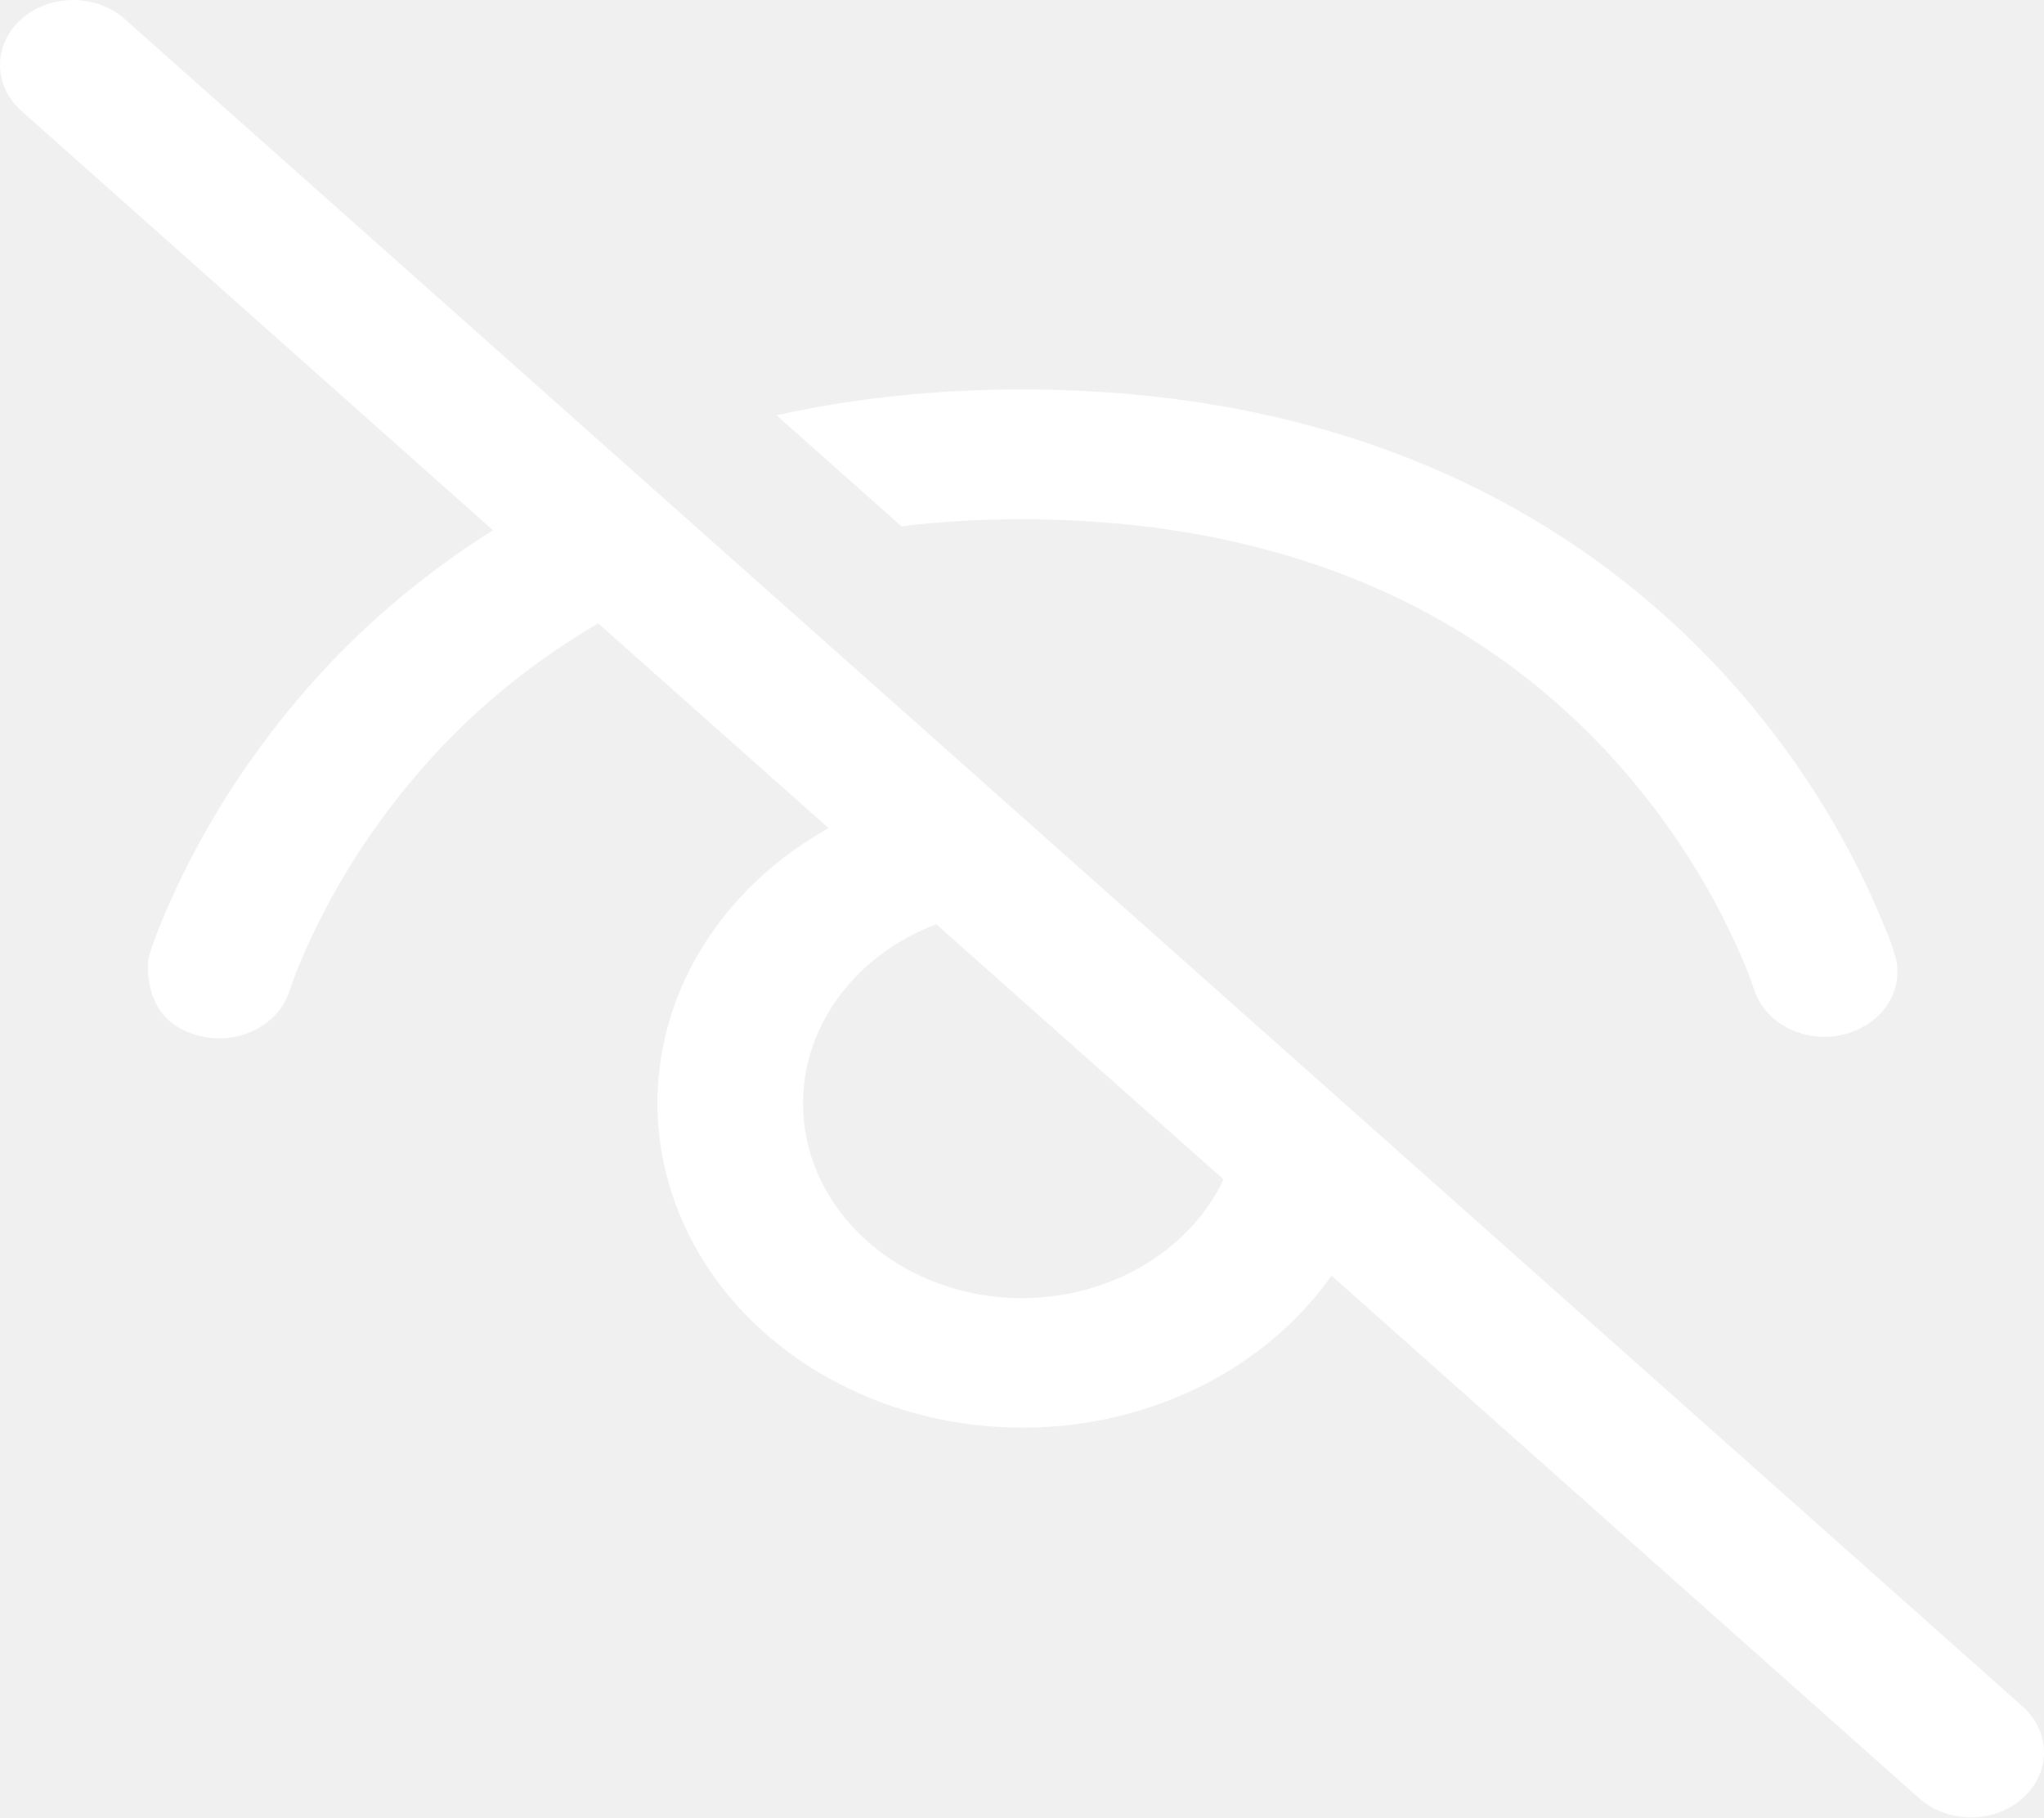
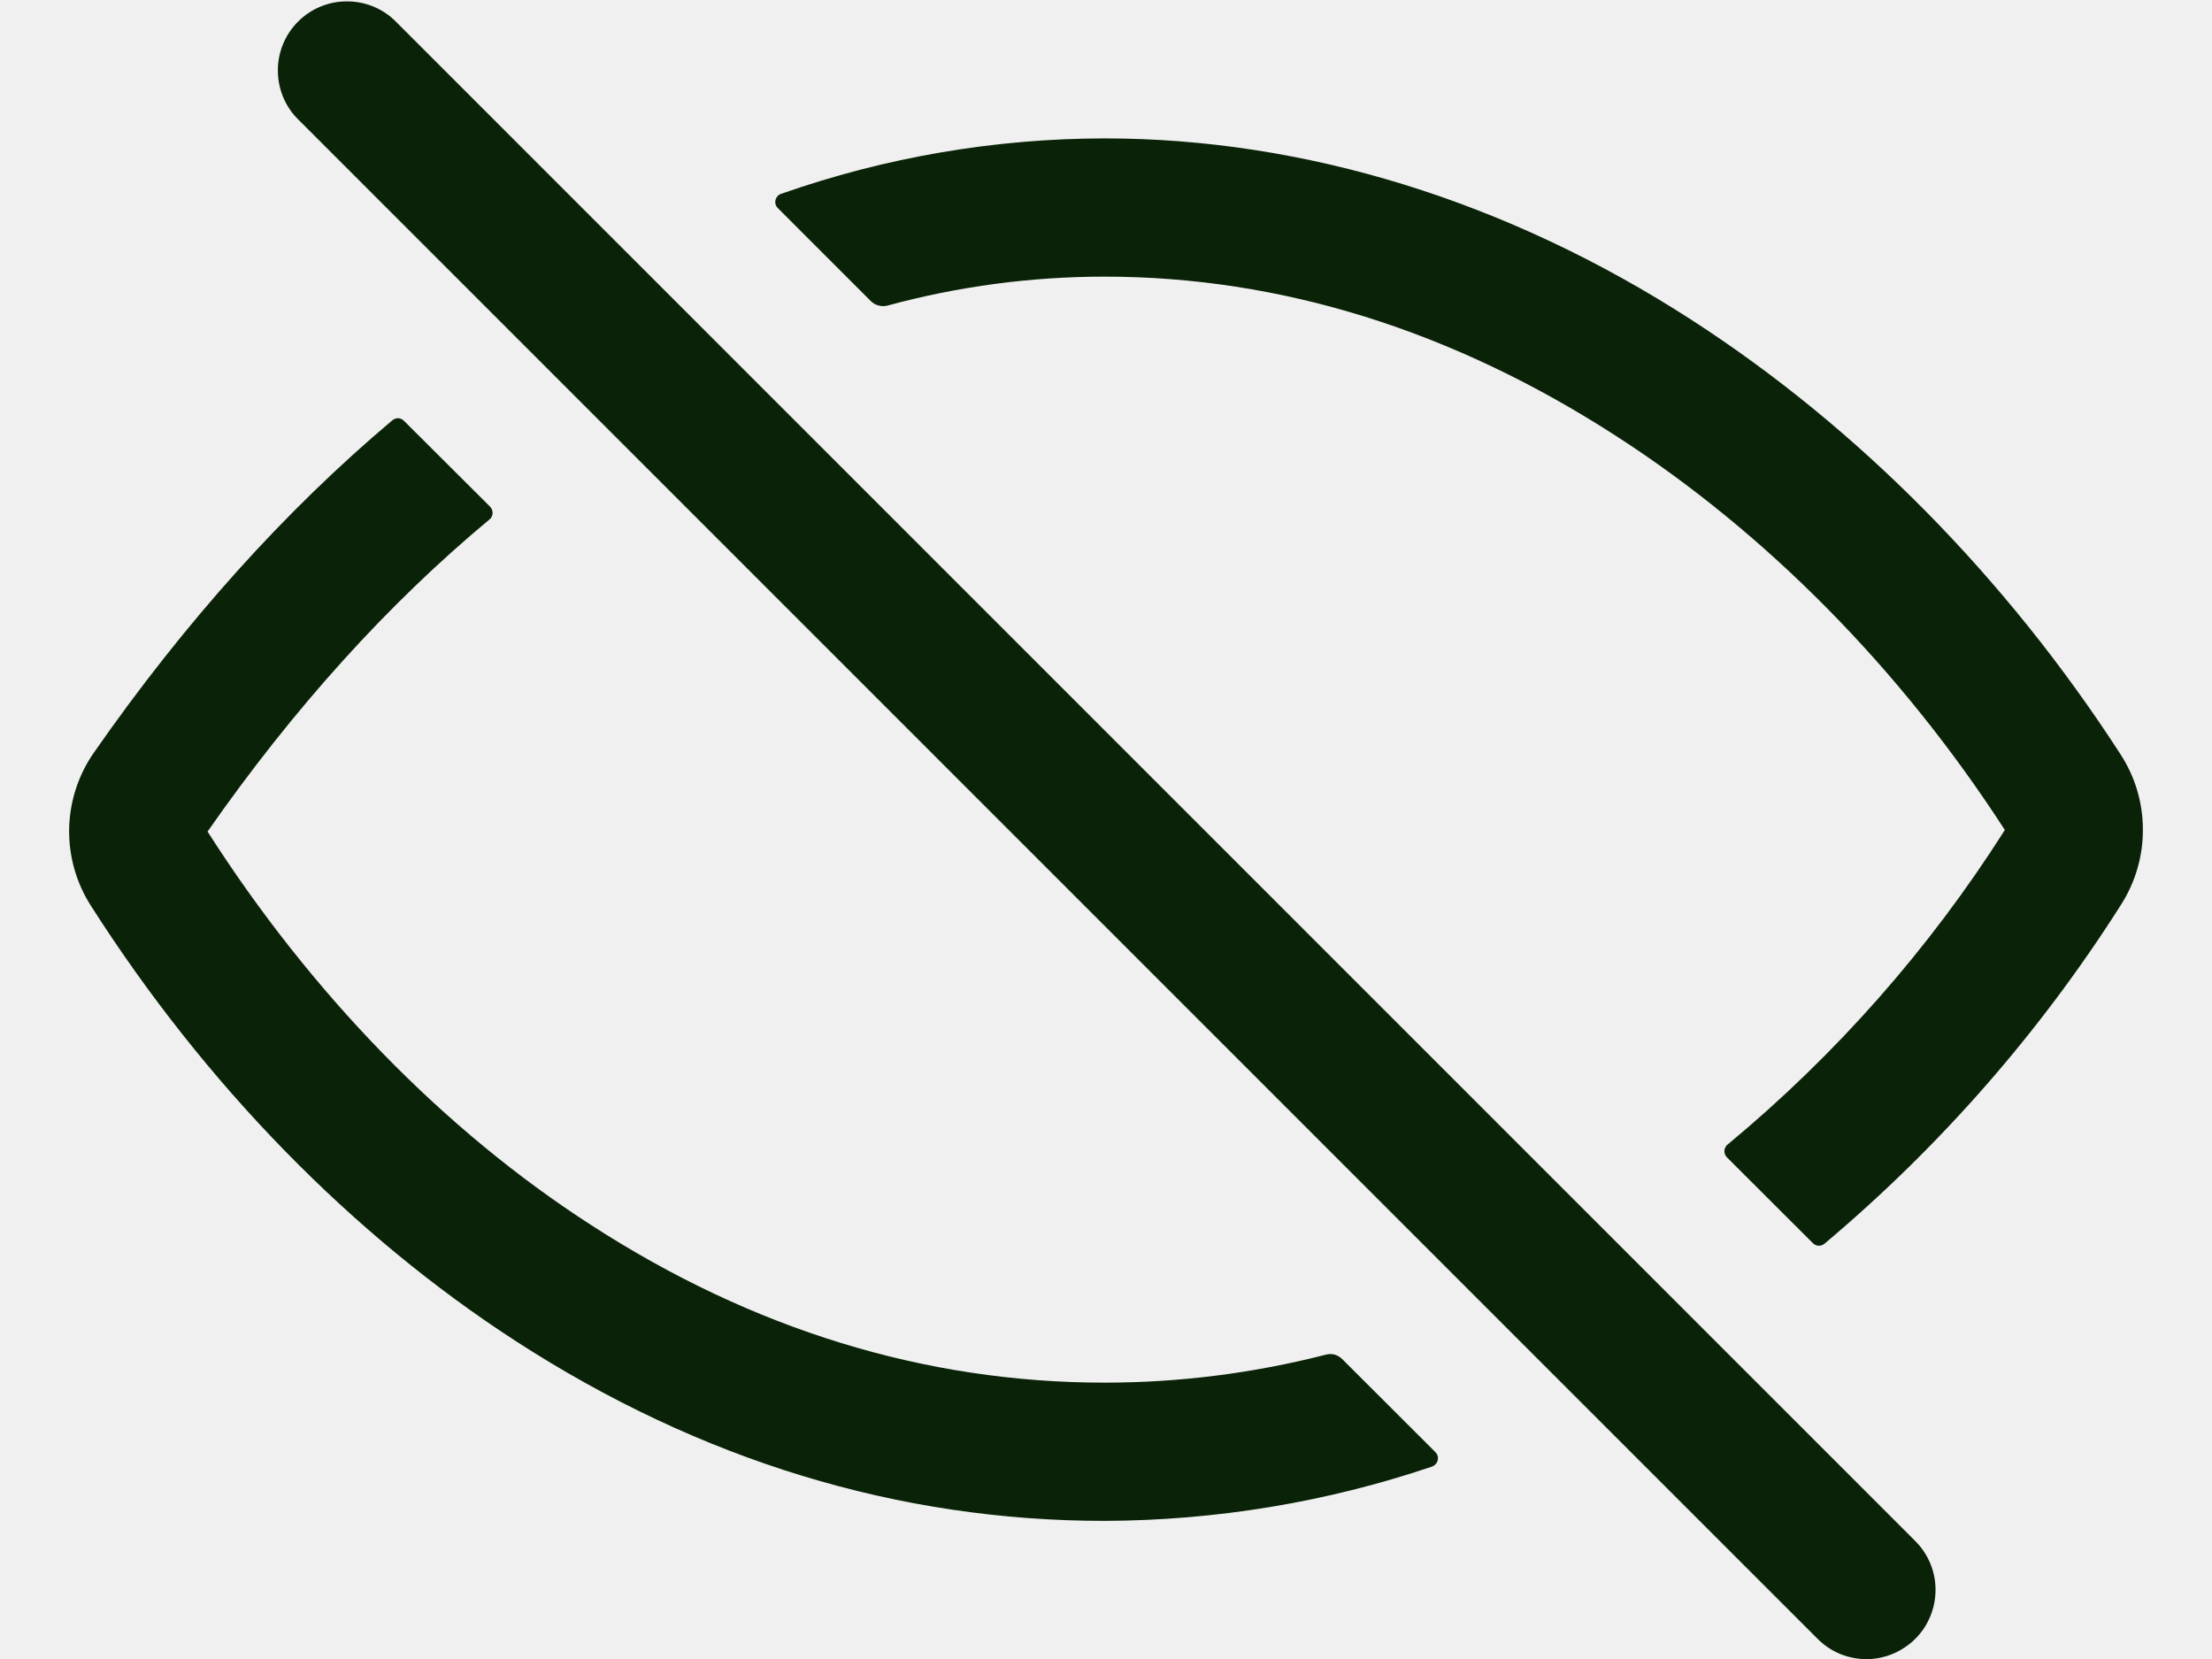
- <svg xmlns="http://www.w3.org/2000/svg" width="18" height="16" viewBox="0 0 18 16" fill="none">
-   <path d="M11.726 11.231L16.901 15.832C16.961 15.886 17.032 15.928 17.11 15.957C17.188 15.985 17.272 16 17.356 16C17.441 16 17.525 15.985 17.603 15.957C17.681 15.928 17.752 15.886 17.811 15.832C17.871 15.779 17.919 15.716 17.951 15.647C17.983 15.577 18 15.503 18 15.428C18 15.353 17.983 15.278 17.951 15.209C17.919 15.14 17.871 15.076 17.811 15.023L1.099 0.168C1.039 0.114 0.968 0.072 0.89 0.044C0.812 0.015 0.728 5.59755e-10 0.644 0C0.559 -5.59755e-10 0.475 0.015 0.397 0.044C0.319 0.072 0.248 0.114 0.189 0.168C0.129 0.221 0.081 0.284 0.049 0.353C0.017 0.423 -6.29724e-10 0.497 0 0.572C6.29725e-10 0.647 0.017 0.722 0.049 0.791C0.081 0.86 0.129 0.924 0.189 0.977L4.341 4.668C3.776 5.024 3.267 5.446 2.829 5.922C2.209 6.599 1.723 7.365 1.393 8.187C1.366 8.257 1.333 8.353 1.333 8.353L1.31 8.424C1.31 8.424 1.212 8.992 1.766 9.122C1.931 9.161 2.106 9.14 2.253 9.064C2.4 8.988 2.508 8.863 2.551 8.717L2.553 8.713L2.563 8.685L2.608 8.56C2.888 7.866 3.299 7.219 3.823 6.647C4.236 6.198 4.723 5.807 5.268 5.488L7.297 7.291C6.887 7.52 6.541 7.827 6.284 8.19C6.026 8.554 5.864 8.964 5.81 9.391C5.756 9.817 5.81 10.25 5.97 10.655C6.129 11.06 6.389 11.429 6.731 11.732C7.072 12.036 7.487 12.267 7.943 12.409C8.399 12.551 8.885 12.599 9.365 12.551C9.845 12.503 10.307 12.359 10.716 12.13C11.125 11.901 11.47 11.593 11.727 11.229M10.775 10.384C10.652 10.642 10.46 10.87 10.214 11.046C9.969 11.223 9.679 11.343 9.369 11.397C9.059 11.451 8.739 11.436 8.437 11.354C8.135 11.272 7.861 11.126 7.637 10.927C7.414 10.729 7.249 10.485 7.156 10.217C7.064 9.948 7.047 9.664 7.107 9.388C7.167 9.113 7.302 8.855 7.501 8.637C7.699 8.418 7.955 8.247 8.245 8.137L10.775 10.384ZM6.84 3.658L7.938 4.633C8.272 4.592 8.626 4.572 9 4.572C11.628 4.572 13.225 5.614 14.178 6.648C14.702 7.22 15.113 7.867 15.393 8.561C15.415 8.617 15.43 8.658 15.438 8.686L15.449 8.714V8.718L15.45 8.719C15.497 8.861 15.606 8.982 15.752 9.055C15.898 9.127 16.07 9.147 16.231 9.109C16.393 9.07 16.532 8.978 16.618 8.85C16.704 8.722 16.73 8.57 16.692 8.425V8.422L16.69 8.417L16.685 8.402C16.663 8.33 16.638 8.259 16.608 8.189C16.278 7.366 15.793 6.6 15.172 5.924C14.02 4.673 12.08 3.429 9.003 3.429C8.208 3.429 7.489 3.511 6.841 3.656" fill="white" />
+ <svg xmlns="http://www.w3.org/2000/svg" width="16" height="12" viewBox="0 0 16 12" fill="none">
+   <path d="M13.501 12.001C13.435 12.001 13.37 11.988 13.309 11.963C13.249 11.938 13.194 11.901 13.147 11.854L2.147 0.854C2.057 0.76 2.008 0.634 2.01 0.503C2.011 0.373 2.064 0.248 2.156 0.156C2.248 0.064 2.373 0.011 2.503 0.01C2.634 0.008 2.76 0.057 2.854 0.147L13.854 11.147C13.924 11.217 13.972 11.306 13.991 11.403C14.01 11.5 14 11.601 13.962 11.692C13.925 11.783 13.861 11.861 13.778 11.916C13.696 11.971 13.6 12.001 13.501 12.001ZM7.99 10.001C6.693 10.001 5.443 9.617 4.274 8.86C3.209 8.173 2.251 7.188 1.502 6.016V6.014C2.125 5.121 2.808 4.366 3.541 3.757C3.547 3.752 3.553 3.745 3.557 3.737C3.56 3.729 3.563 3.721 3.563 3.712C3.563 3.704 3.562 3.695 3.559 3.687C3.556 3.679 3.551 3.672 3.545 3.665L2.922 3.044C2.911 3.033 2.897 3.026 2.881 3.025C2.865 3.025 2.85 3.03 2.838 3.04C2.059 3.696 1.336 4.501 0.679 5.444C0.566 5.606 0.504 5.798 0.5 5.996C0.497 6.194 0.552 6.388 0.659 6.554C1.484 7.846 2.547 8.934 3.73 9.7C5.063 10.563 6.497 11.001 7.99 11.001C8.796 10.998 9.596 10.866 10.359 10.608C10.369 10.604 10.378 10.598 10.385 10.59C10.392 10.582 10.397 10.573 10.399 10.563C10.402 10.552 10.402 10.541 10.399 10.531C10.396 10.521 10.39 10.512 10.383 10.504L9.708 9.83C9.693 9.815 9.674 9.804 9.653 9.798C9.632 9.793 9.61 9.793 9.589 9.799C9.066 9.933 8.529 10.001 7.99 10.001ZM15.339 5.457C14.512 4.178 13.44 3.092 12.237 2.315C10.907 1.455 9.438 1.001 7.99 1.001C7.193 1.002 6.402 1.138 5.65 1.402C5.64 1.405 5.631 1.411 5.624 1.419C5.617 1.427 5.612 1.437 5.609 1.447C5.607 1.457 5.607 1.468 5.61 1.478C5.613 1.488 5.619 1.498 5.626 1.505L6.3 2.179C6.315 2.194 6.335 2.205 6.356 2.21C6.377 2.216 6.4 2.216 6.421 2.21C6.932 2.071 7.46 2.001 7.99 2.001C9.262 2.001 10.508 2.389 11.695 3.157C12.779 3.857 13.749 4.841 14.5 6.001C14.5 6.001 14.501 6.002 14.501 6.003C14.501 6.004 14.5 6.005 14.5 6.006C13.955 6.864 13.279 7.63 12.496 8.279C12.489 8.284 12.484 8.291 12.48 8.299C12.476 8.306 12.474 8.315 12.473 8.324C12.473 8.332 12.474 8.341 12.477 8.349C12.48 8.357 12.485 8.365 12.491 8.371L13.113 8.992C13.124 9.003 13.139 9.01 13.155 9.011C13.17 9.011 13.185 9.006 13.197 8.996C14.033 8.293 14.757 7.466 15.342 6.544C15.446 6.381 15.501 6.193 15.5 6C15.5 5.807 15.444 5.619 15.339 5.457Z" fill="#0A2308" />
</svg>
